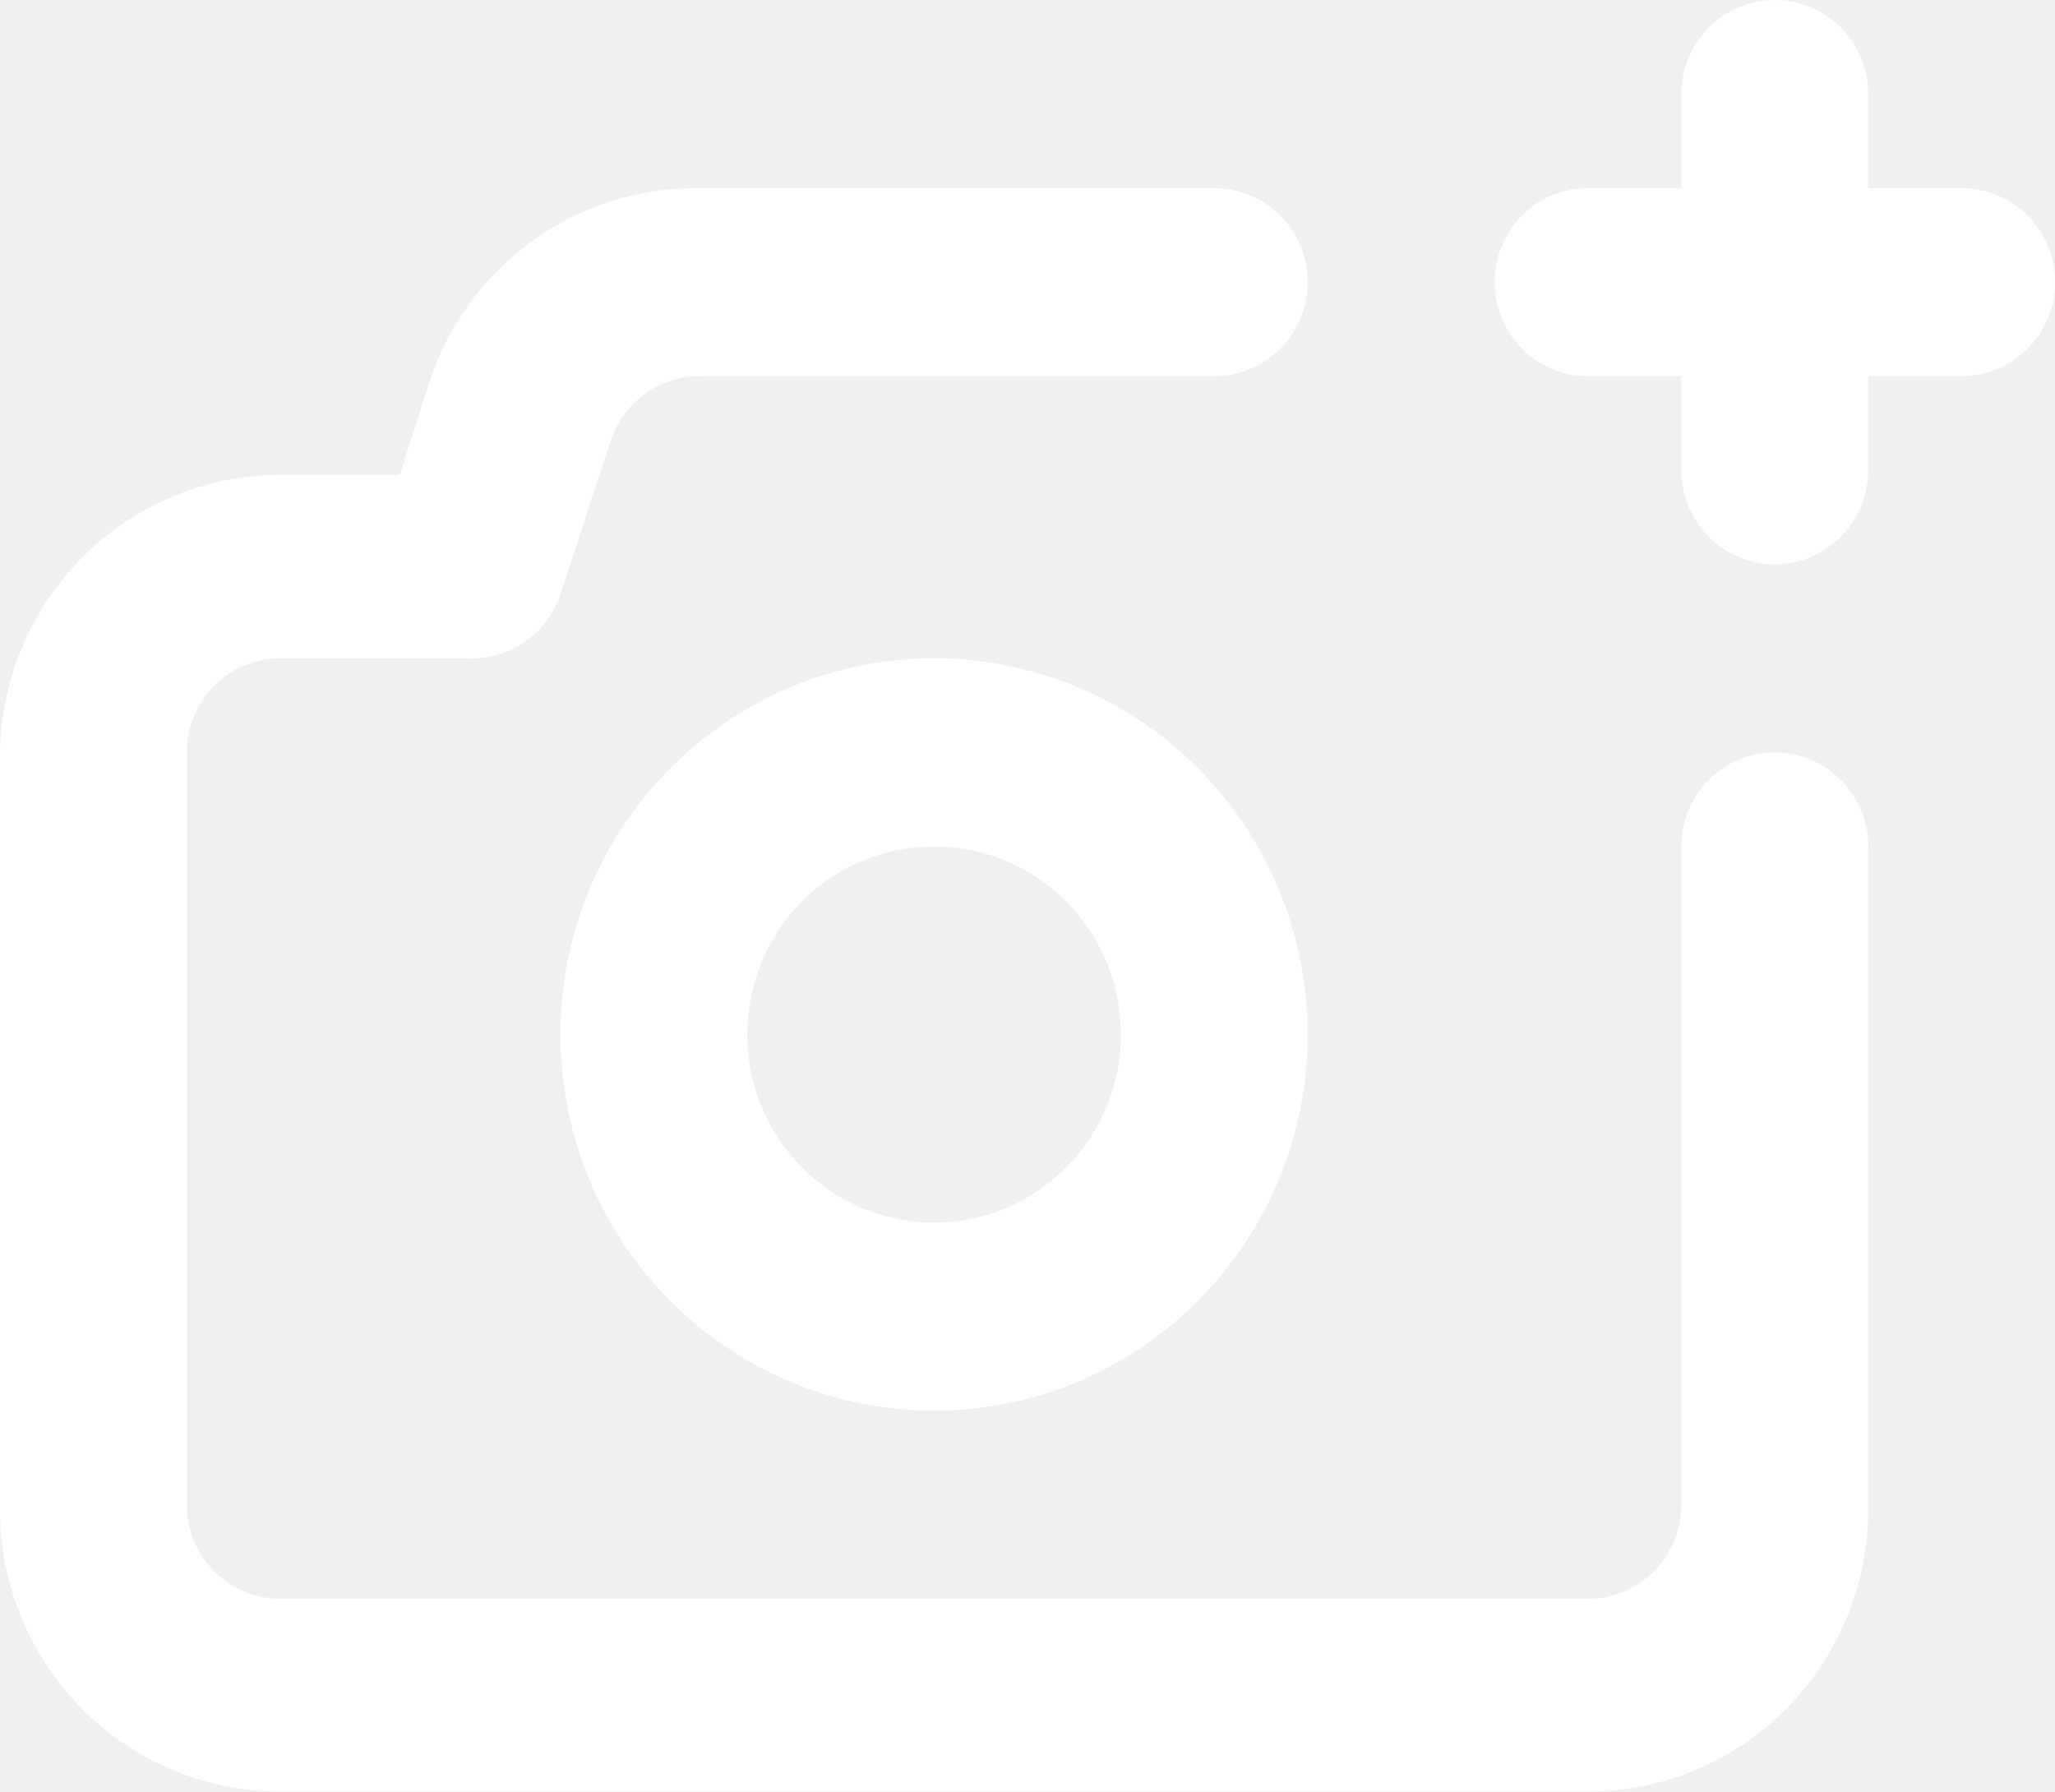
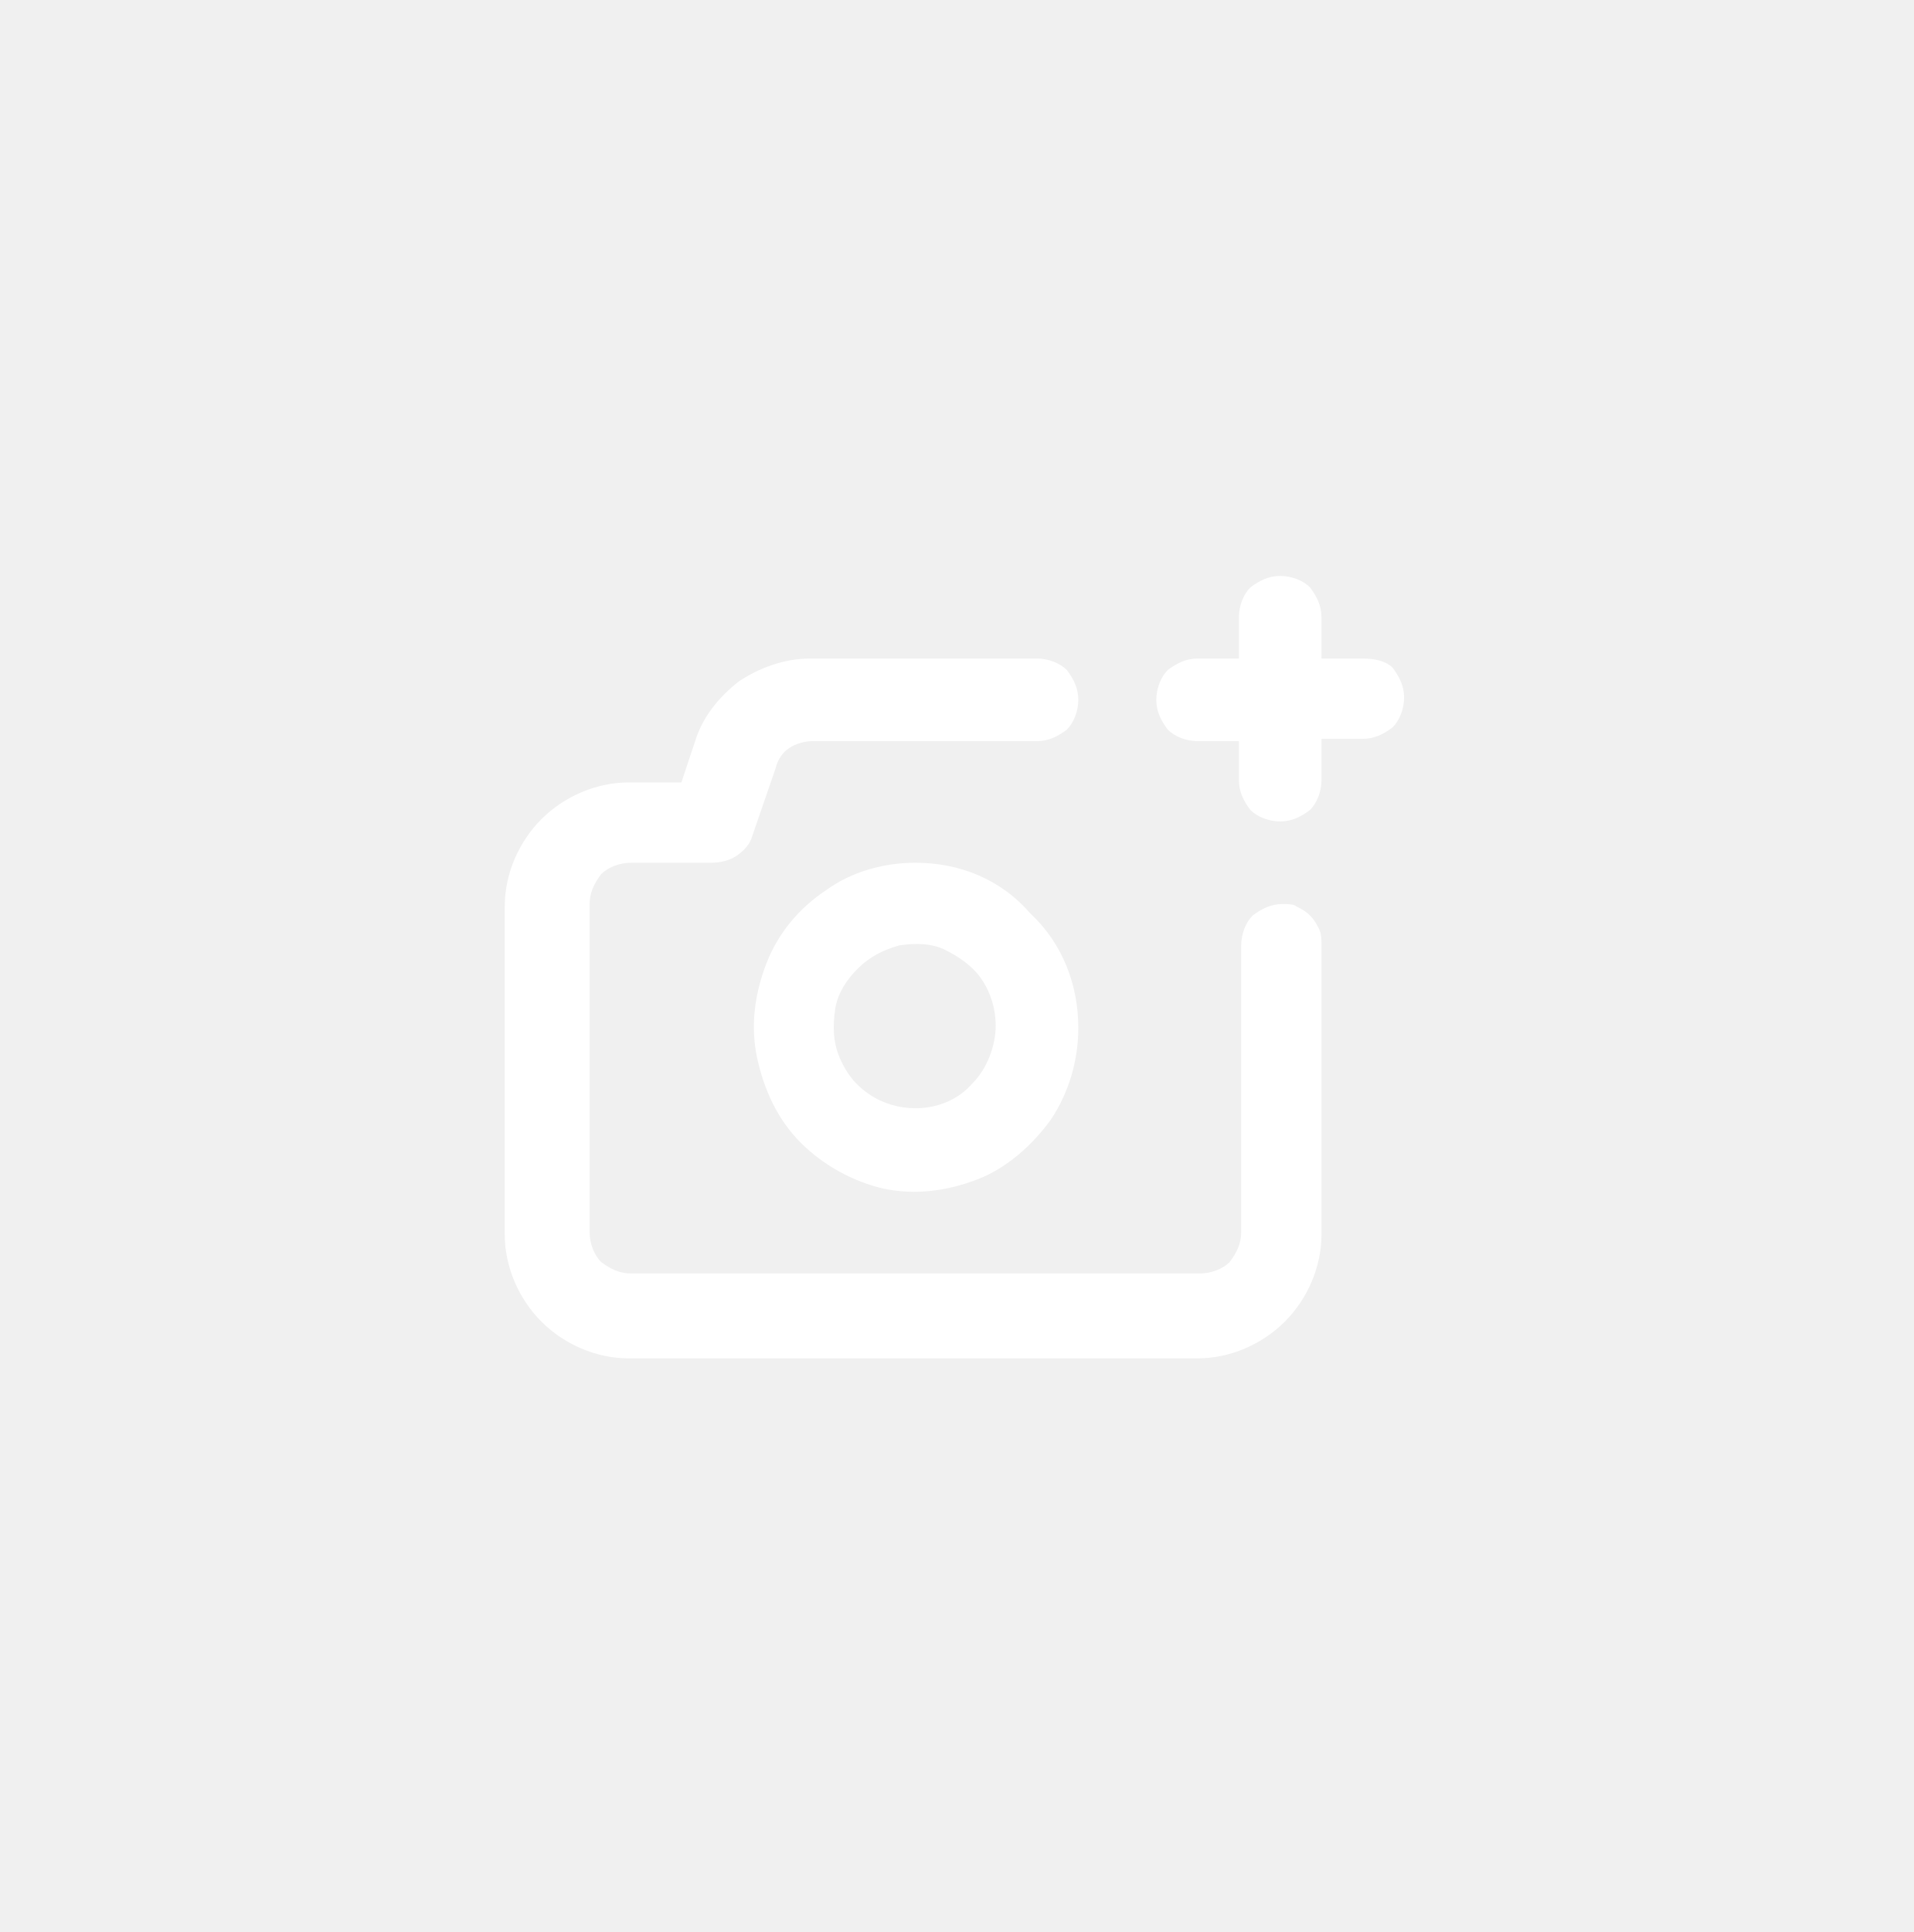
- <svg xmlns="http://www.w3.org/2000/svg" width="39" height="34" viewBox="0 0 39 34" fill="none">
-   <path d="M33.682 14.278C33.212 14.278 32.761 14.466 32.428 14.801C32.096 15.136 31.909 15.59 31.909 16.063V28.556C31.909 29.03 31.722 29.484 31.39 29.819C31.057 30.153 30.607 30.341 30.136 30.341H5.318C4.848 30.341 4.397 30.153 4.065 29.819C3.732 29.484 3.545 29.03 3.545 28.556V14.278C3.545 13.805 3.732 13.351 4.065 13.016C4.397 12.681 4.848 12.493 5.318 12.493H8.864C9.25 12.514 9.633 12.406 9.953 12.187C10.273 11.968 10.513 11.649 10.636 11.28L11.594 8.353C11.713 7.998 11.939 7.69 12.241 7.473C12.543 7.255 12.906 7.138 13.278 7.139H23.046C23.516 7.139 23.966 6.951 24.299 6.616C24.631 6.282 24.818 5.828 24.818 5.354C24.818 4.881 24.631 4.427 24.299 4.092C23.966 3.758 23.516 3.57 23.046 3.57H13.189C12.075 3.572 10.99 3.926 10.086 4.582C9.183 5.239 8.507 6.164 8.155 7.228L7.587 9.013H5.318C3.908 9.013 2.555 9.577 1.558 10.581C0.56 11.585 0 12.947 0 14.367V28.646C0 30.066 0.56 31.428 1.558 32.432C2.555 33.436 3.908 34 5.318 34H30.136C31.547 34 32.9 33.436 33.897 32.432C34.894 31.428 35.455 30.066 35.455 28.646V16.152C35.467 15.911 35.43 15.669 35.346 15.442C35.262 15.215 35.134 15.007 34.968 14.832C34.802 14.657 34.602 14.517 34.381 14.422C34.16 14.327 33.922 14.278 33.682 14.278V14.278ZM17.727 12.493C16.325 12.493 14.954 12.912 13.788 13.697C12.622 14.481 11.713 15.596 11.176 16.901C10.639 18.205 10.499 19.64 10.773 21.025C11.046 22.41 11.722 23.682 12.713 24.681C13.705 25.679 14.968 26.359 16.344 26.634C17.719 26.91 19.145 26.769 20.441 26.228C21.736 25.688 22.844 24.773 23.623 23.599C24.402 22.425 24.818 21.044 24.818 19.633C24.818 17.739 24.071 15.923 22.741 14.584C21.412 13.246 19.608 12.493 17.727 12.493V12.493ZM17.727 23.202C17.026 23.202 16.341 22.993 15.758 22.601C15.175 22.208 14.72 21.651 14.452 20.999C14.183 20.346 14.113 19.629 14.25 18.936C14.387 18.244 14.724 17.608 15.22 17.108C15.716 16.609 16.348 16.269 17.036 16.132C17.723 15.994 18.436 16.064 19.084 16.335C19.732 16.605 20.286 17.062 20.675 17.649C21.065 18.236 21.273 18.927 21.273 19.633C21.273 20.579 20.899 21.487 20.234 22.157C19.569 22.826 18.668 23.202 17.727 23.202ZM37.227 3.57H35.455V1.785C35.455 1.311 35.268 0.857 34.935 0.523C34.603 0.188 34.152 0 33.682 0C33.212 0 32.761 0.188 32.428 0.523C32.096 0.857 31.909 1.311 31.909 1.785V3.57H30.136C29.666 3.57 29.215 3.758 28.883 4.092C28.55 4.427 28.364 4.881 28.364 5.354C28.364 5.828 28.55 6.282 28.883 6.616C29.215 6.951 29.666 7.139 30.136 7.139H31.909V8.924C31.909 9.397 32.096 9.851 32.428 10.186C32.761 10.521 33.212 10.709 33.682 10.709C34.152 10.709 34.603 10.521 34.935 10.186C35.268 9.851 35.455 9.397 35.455 8.924V7.139H37.227C37.697 7.139 38.148 6.951 38.481 6.616C38.813 6.282 39 5.828 39 5.354C39 4.881 38.813 4.427 38.481 4.092C38.148 3.758 37.697 3.57 37.227 3.57Z" fill="white" />
+ <svg xmlns="http://www.w3.org/2000/svg" version="1.1" id="Layer_1" x="0px" y="0px" viewBox="0 0 83.4 84.2" style="enable-background:new 0 0 83.4 84.2;" xml:space="preserve">
+   <style type="text/css">
+ 	.st0{fill:#FFFFFF;}
+ </style>
+   <path class="st0" d="M55.9,39.4c-0.5,0-0.9,0.2-1.3,0.5c-0.3,0.3-0.5,0.8-0.5,1.3v12.5c0,0.5-0.2,0.9-0.5,1.3  c-0.3,0.3-0.8,0.5-1.3,0.5H27.5c-0.5,0-0.9-0.2-1.3-0.5c-0.3-0.3-0.5-0.8-0.5-1.3V39.4c0-0.5,0.2-0.9,0.5-1.3  c0.3-0.3,0.8-0.5,1.3-0.5h3.5c0.4,0,0.8-0.1,1.1-0.3c0.3-0.2,0.6-0.5,0.7-0.9l1-2.9c0.1-0.4,0.3-0.7,0.6-0.9c0.3-0.2,0.7-0.3,1-0.3  h9.8c0.5,0,0.9-0.2,1.3-0.5c0.3-0.3,0.5-0.8,0.5-1.3s-0.2-0.9-0.5-1.3c-0.3-0.3-0.8-0.5-1.3-0.5h-9.9c-1.1,0-2.2,0.4-3.1,1  c-0.9,0.7-1.6,1.6-1.9,2.6l-0.6,1.8h-2.3c-1.4,0-2.8,0.6-3.8,1.6c-1,1-1.6,2.4-1.6,3.8v14.3c0,1.4,0.6,2.8,1.6,3.8  c1,1,2.4,1.6,3.8,1.6h24.8c1.4,0,2.8-0.6,3.8-1.6c1-1,1.6-2.4,1.6-3.8V41.2c0-0.2,0-0.5-0.1-0.7c-0.1-0.2-0.2-0.4-0.4-0.6  c-0.2-0.2-0.4-0.3-0.6-0.4C56.4,39.4,56.1,39.4,55.9,39.4L55.9,39.4z M39.9,37.6c-1.4,0-2.8,0.4-3.9,1.2c-1.2,0.8-2.1,1.9-2.6,3.2  s-0.7,2.7-0.4,4.1c0.3,1.4,0.9,2.7,1.9,3.7c1,1,2.3,1.7,3.6,2c1.4,0.3,2.8,0.1,4.1-0.4c1.3-0.5,2.4-1.5,3.2-2.6  c0.8-1.2,1.2-2.6,1.2-4c0-1.9-0.7-3.7-2.1-5C43.6,38.3,41.8,37.6,39.9,37.6L39.9,37.6z M39.9,48.3c-0.7,0-1.4-0.2-2-0.6  c-0.6-0.4-1-0.9-1.3-1.6c-0.3-0.7-0.3-1.4-0.2-2.1c0.1-0.7,0.5-1.3,1-1.8c0.5-0.5,1.1-0.8,1.8-1c0.7-0.1,1.4-0.1,2,0.2  c0.6,0.3,1.2,0.7,1.6,1.3c0.4,0.6,0.6,1.3,0.6,2c0,0.9-0.4,1.9-1,2.5C41.8,47.9,40.9,48.3,39.9,48.3z M59.4,28.7h-1.8v-1.8  c0-0.5-0.2-0.9-0.5-1.3c-0.3-0.3-0.8-0.5-1.3-0.5c-0.5,0-0.9,0.2-1.3,0.5c-0.3,0.3-0.5,0.8-0.5,1.3v1.8h-1.8c-0.5,0-0.9,0.2-1.3,0.5  c-0.3,0.3-0.5,0.8-0.5,1.3s0.2,0.9,0.5,1.3c0.3,0.3,0.8,0.5,1.3,0.5h1.8V34c0,0.5,0.2,0.9,0.5,1.3c0.3,0.3,0.8,0.5,1.3,0.5  c0.5,0,0.9-0.2,1.3-0.5c0.3-0.3,0.5-0.8,0.5-1.3v-1.8h1.8c0.5,0,0.9-0.2,1.3-0.5c0.3-0.3,0.5-0.8,0.5-1.3s-0.2-0.9-0.5-1.3  C60.4,28.8,59.9,28.7,59.4,28.7z" />
</svg>
